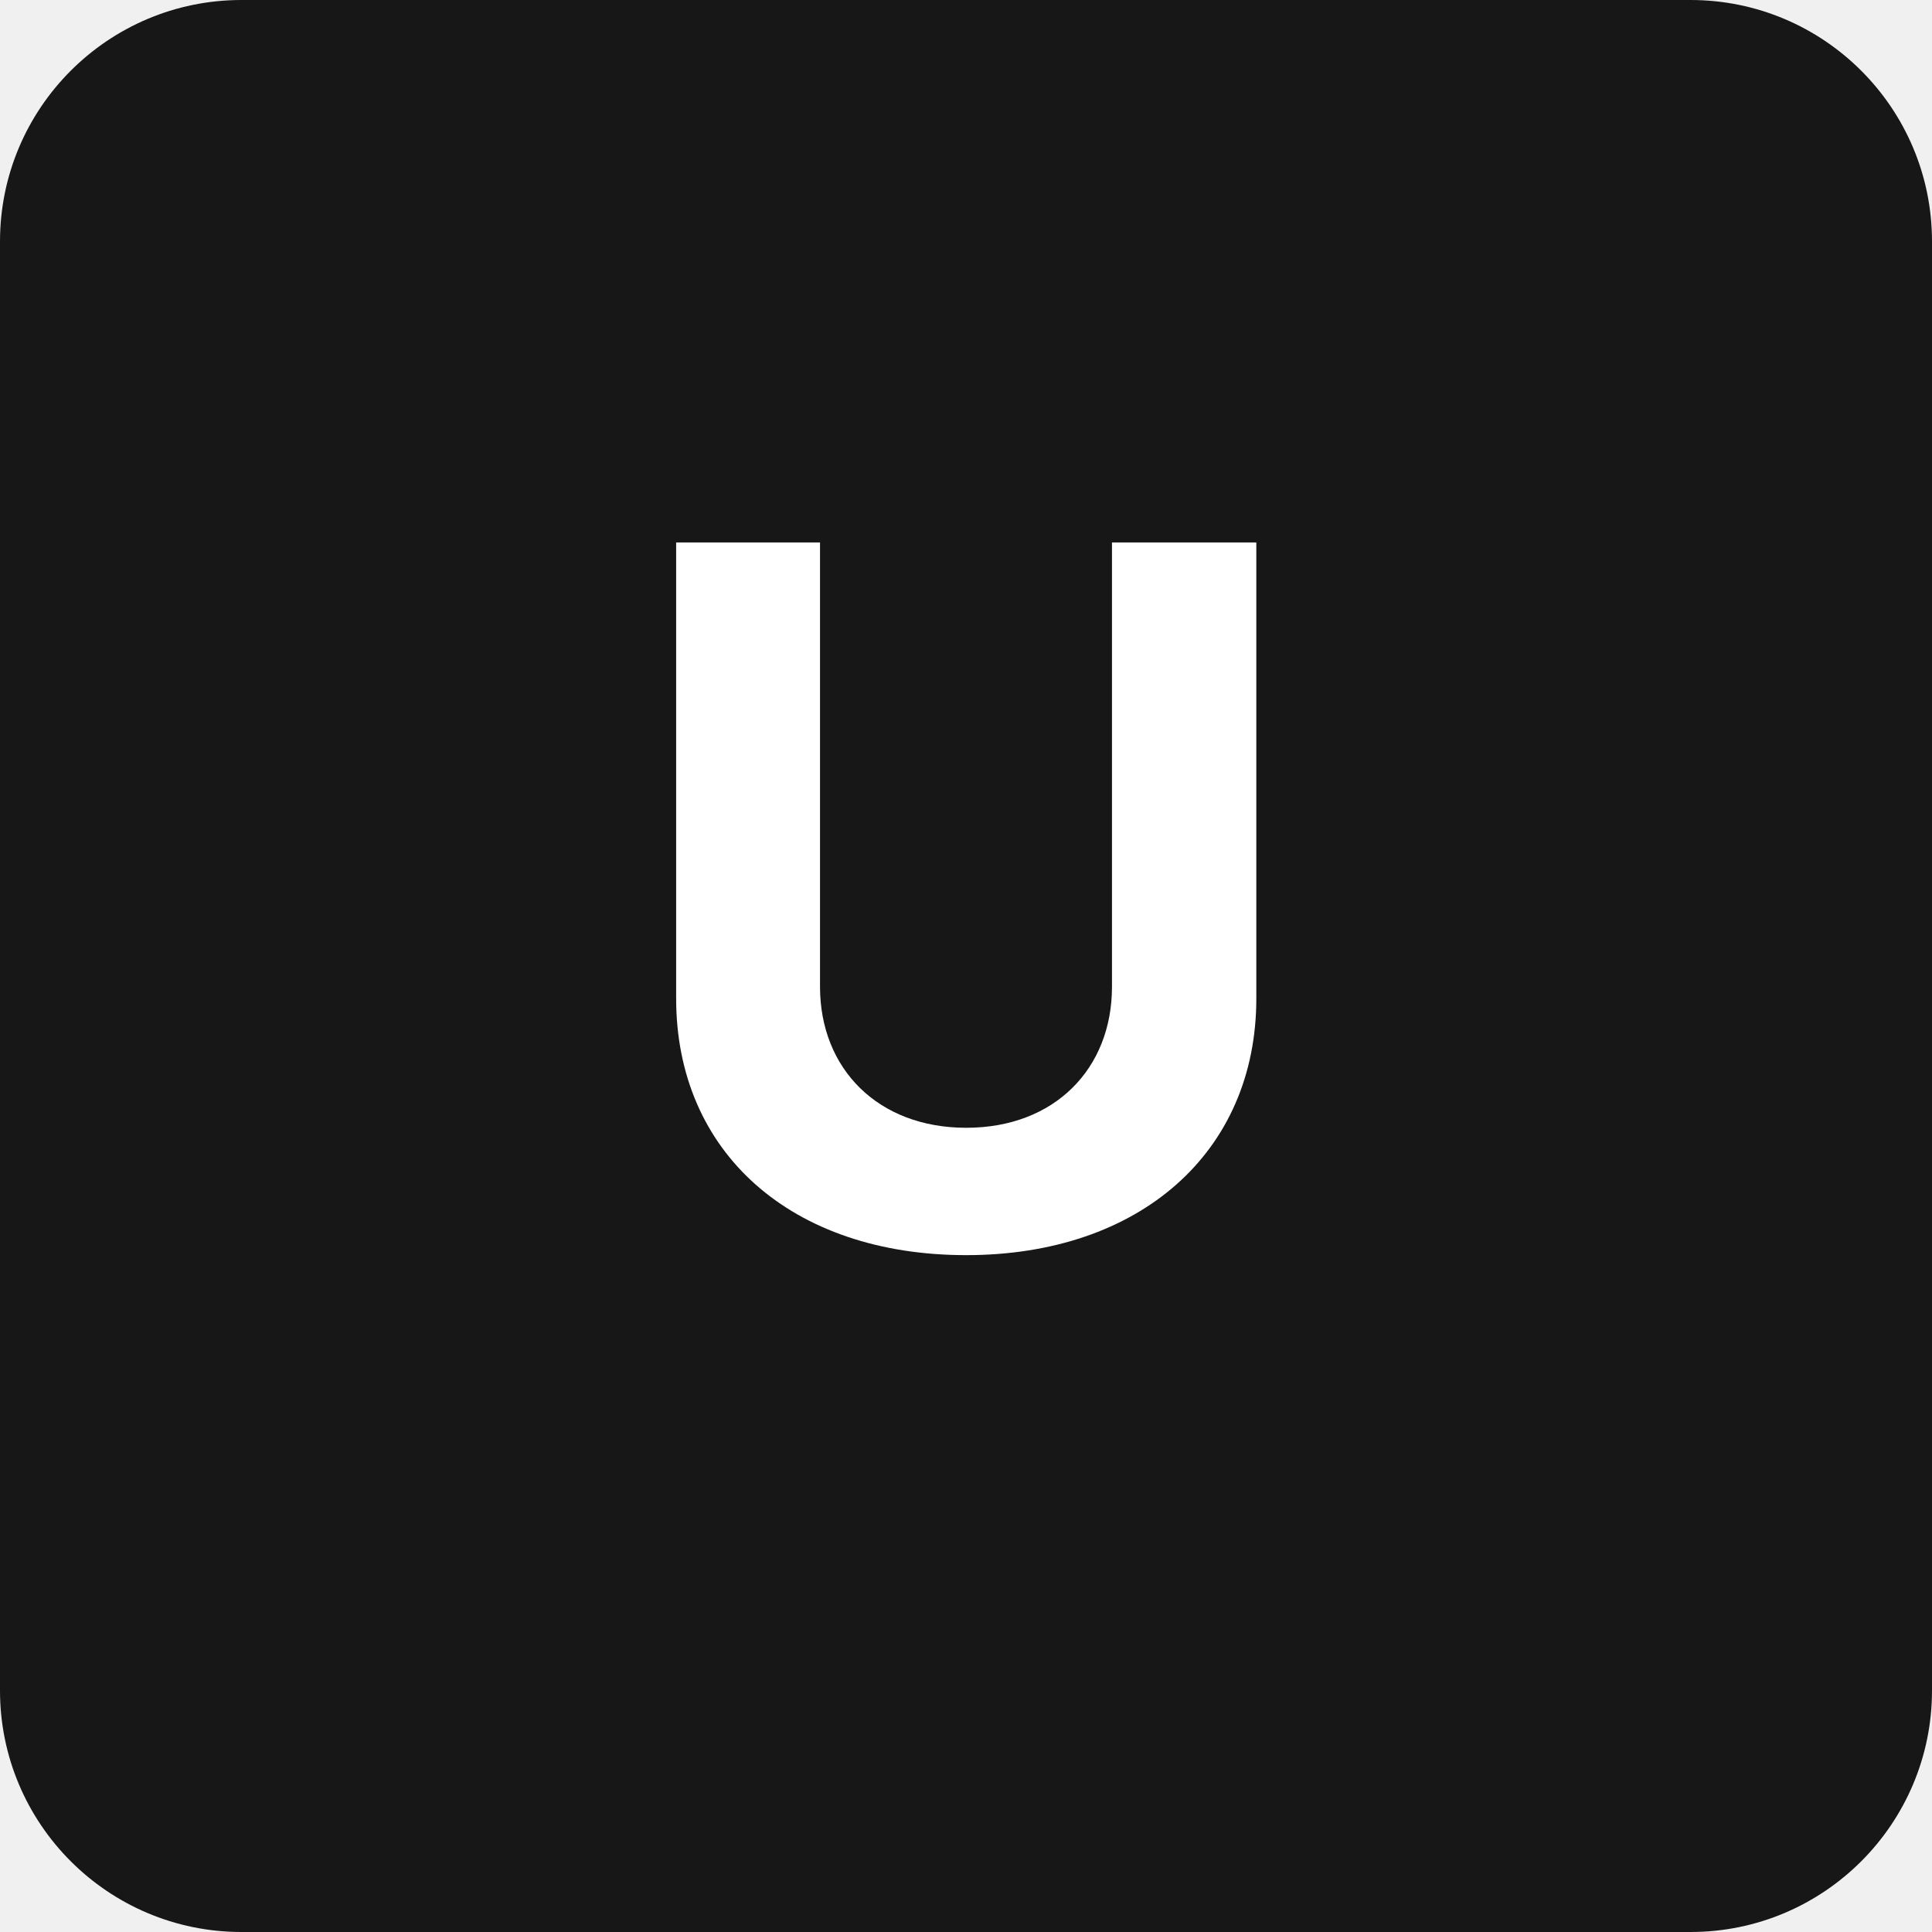
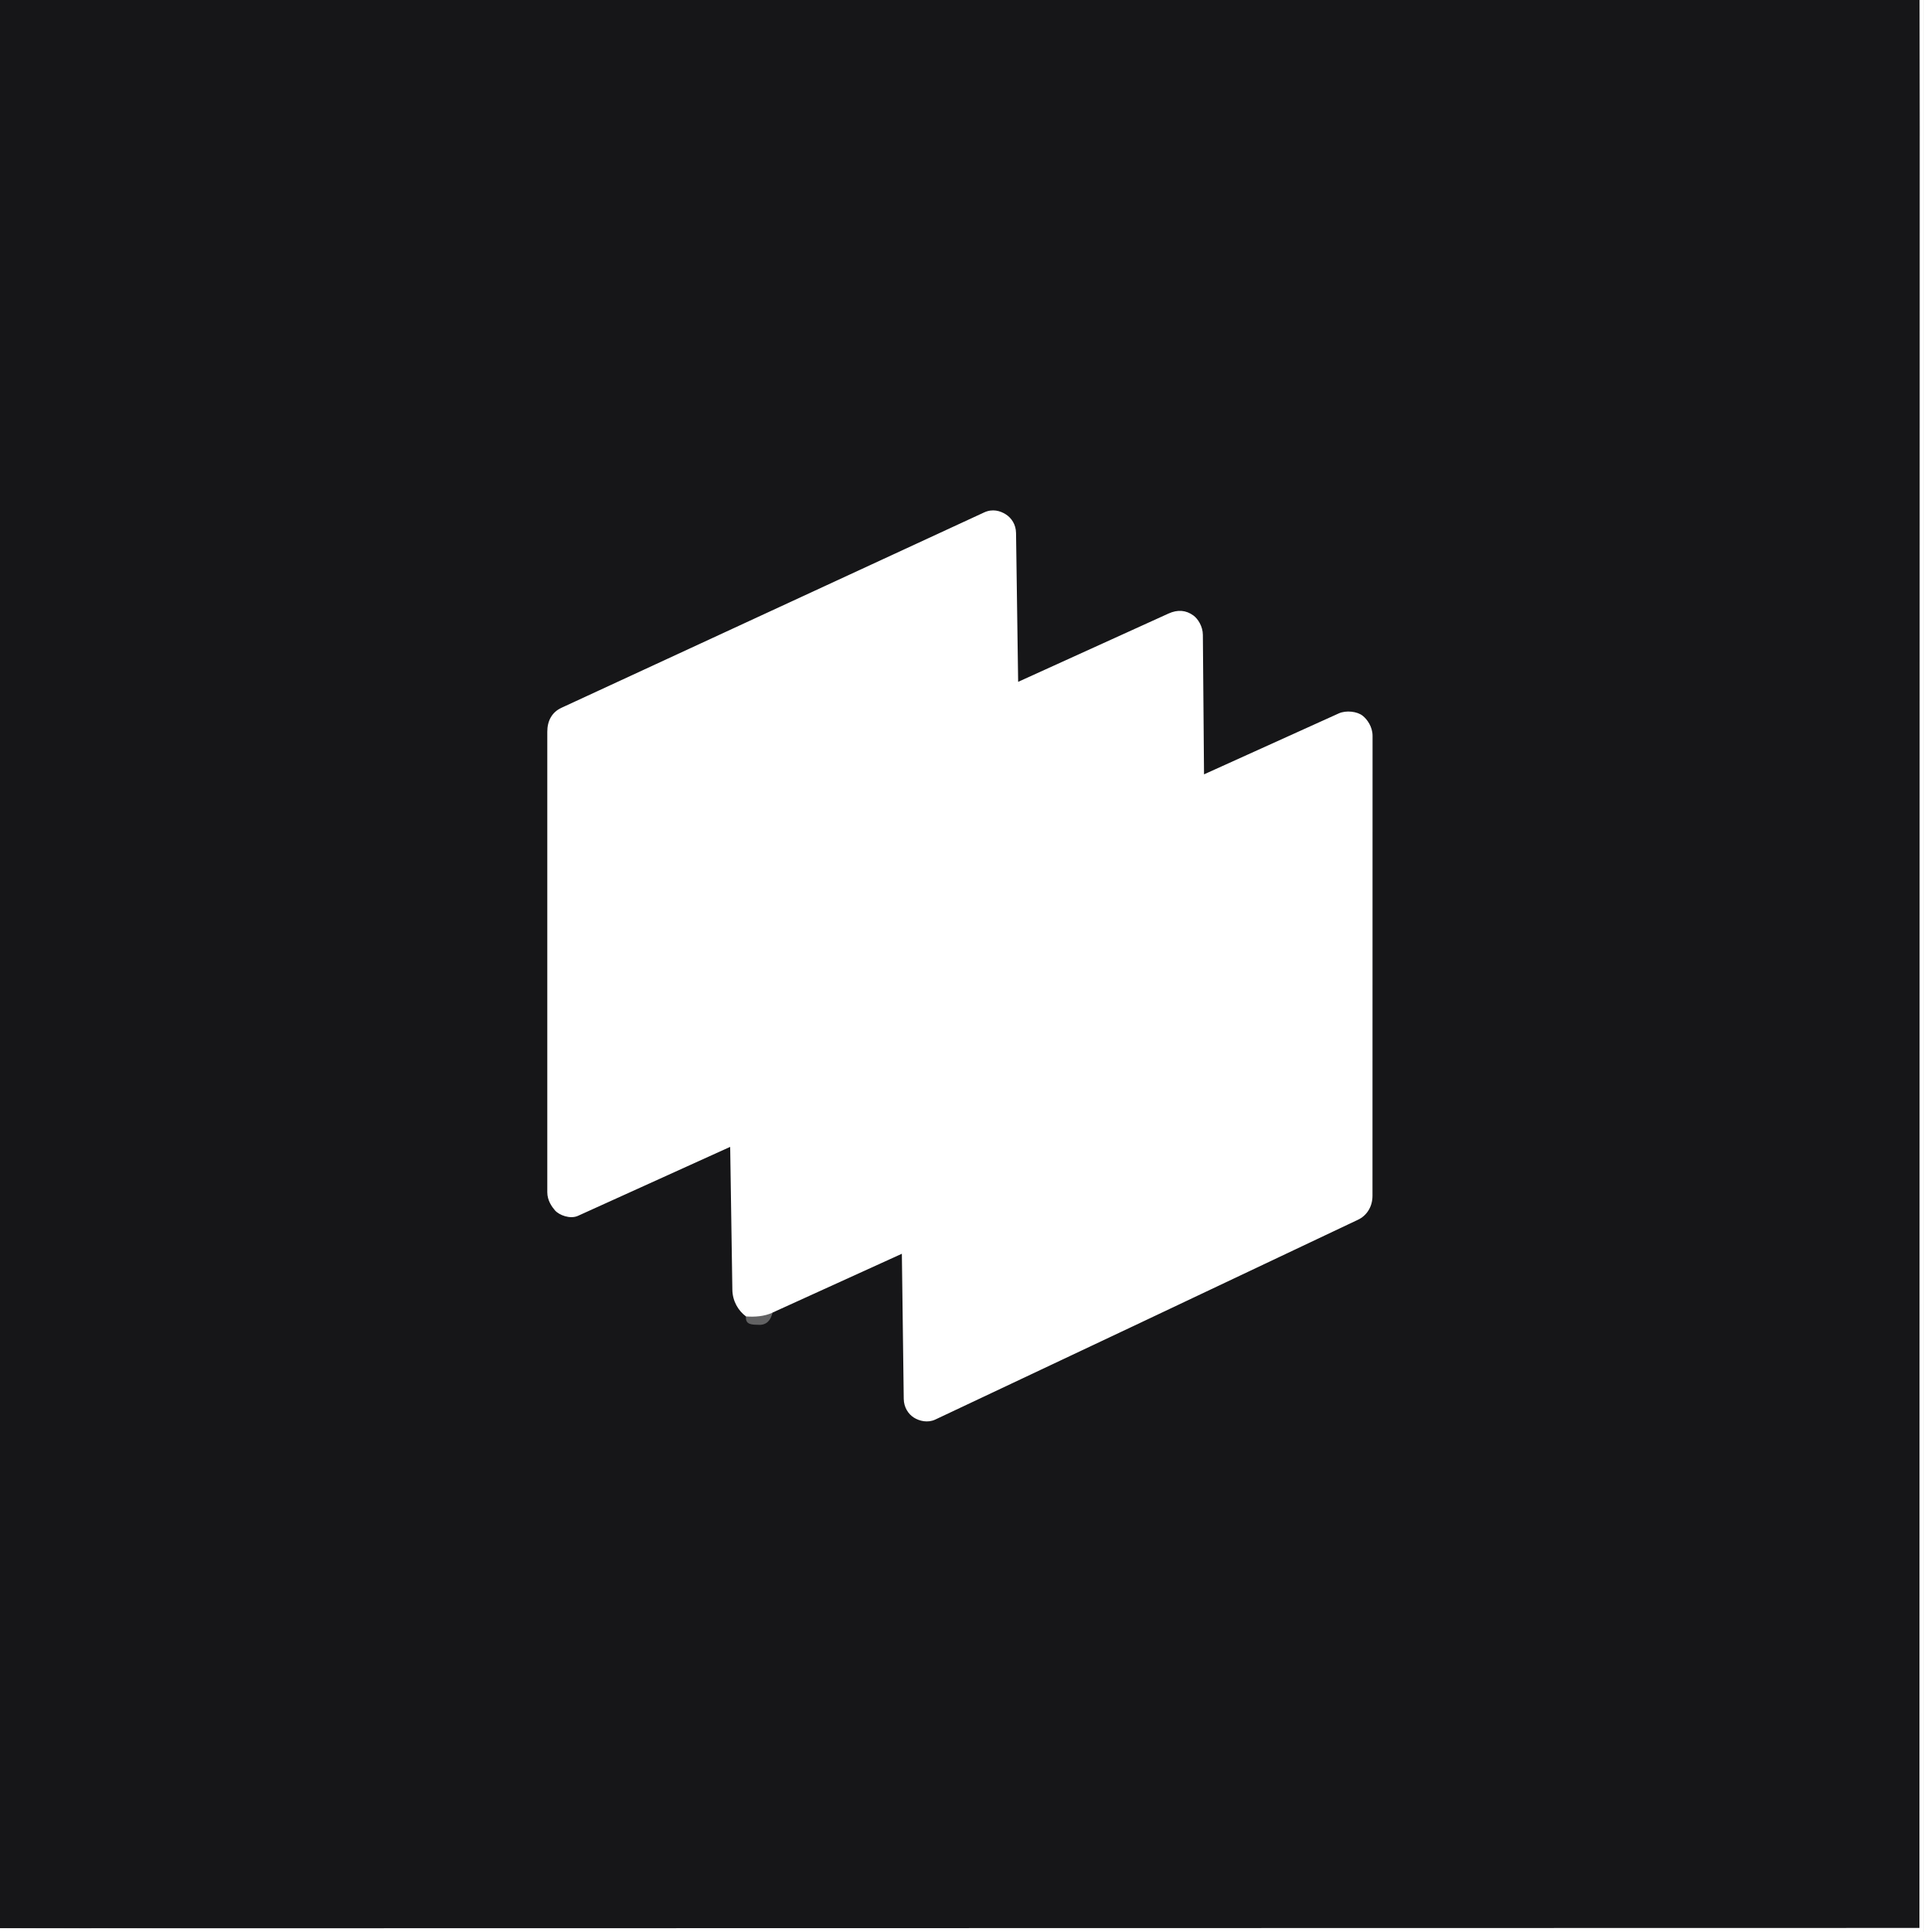
- <svg xmlns="http://www.w3.org/2000/svg" width="512" height="512" viewBox="0 0 512 512">
-   <rect width="512" height="512" rx="64" fill="#171717" />
-   <text x="256" y="330" font-family="system-ui, -apple-system, sans-serif" font-size="256" font-weight="700" fill="#ffffff" text-anchor="middle">U</text>
+ <svg xmlns="http://www.w3.org/2000/svg" id="Layer_2" data-name="Layer 2" viewBox="0 0 512 514.19">
+   <defs>
+     <style>
+       .cls-1 {
+         fill: #fff;
+       }
+ 
+       .cls-2 {
+         fill: #626263;
+       }
+ 
+       .cls-3 {
+         fill: #161618;
+       }
+     </style>
+   </defs>
+   <g id="Layer_1-2" data-name="Layer 1">
+     <g>
+       <path class="cls-3" d="M511,0c.59,170.9.75,342.07.46,513.51-170.6.46-341.09.36-511.46-.32V0h511Z" />
+       <polygon class="cls-1" points="511 0 512 0 512 514.19 0 514.19 0 513.2 510.92 513.11 511 0" />
+       <path class="cls-1" d="M205.62,349.36c-1.35,2.27-5.38,3.14-7.05,1-2.05-1.52-3.58-4.05-3.63-7.11l-.58-38.02-40.52,18.36c-2.05.93-5-.16-6.13-1.47-.81-.94-2.03-2.63-2.03-4.81v-122.55c-.01-2.85,1.19-5.2,3.78-6.39l112.5-51.99c2.25-1.04,4.29-.43,5.78.52s2.68,2.68,2.71,4.96l.56,39.61,40.03-18.18c2.41-1.09,4.64-.94,6.64.53,1.2.88,2.48,2.89,2.5,5.13l.31,37.14,35.86-16.22c1.96-.89,4.94-.54,6.39.64,1.14.92,2.61,2.85,2.61,5.34l-.02,122.42c0,2.92-1.56,5.27-3.82,6.34l-57.65,27.29-54.89,25.9c-2.04.96-4.26.4-5.72-.52s-2.66-2.71-2.69-4.98l-.5-38.62-34.43,15.66Z" />
+       <path class="cls-2" d="M205.62,349.36c-.41,1.99-1.59,3.29-3.52,3.24s-3.76.03-3.53-2.24c2.36.17,4.86,0,7.05-1Z" />
+     </g>
+   </g>
</svg>
